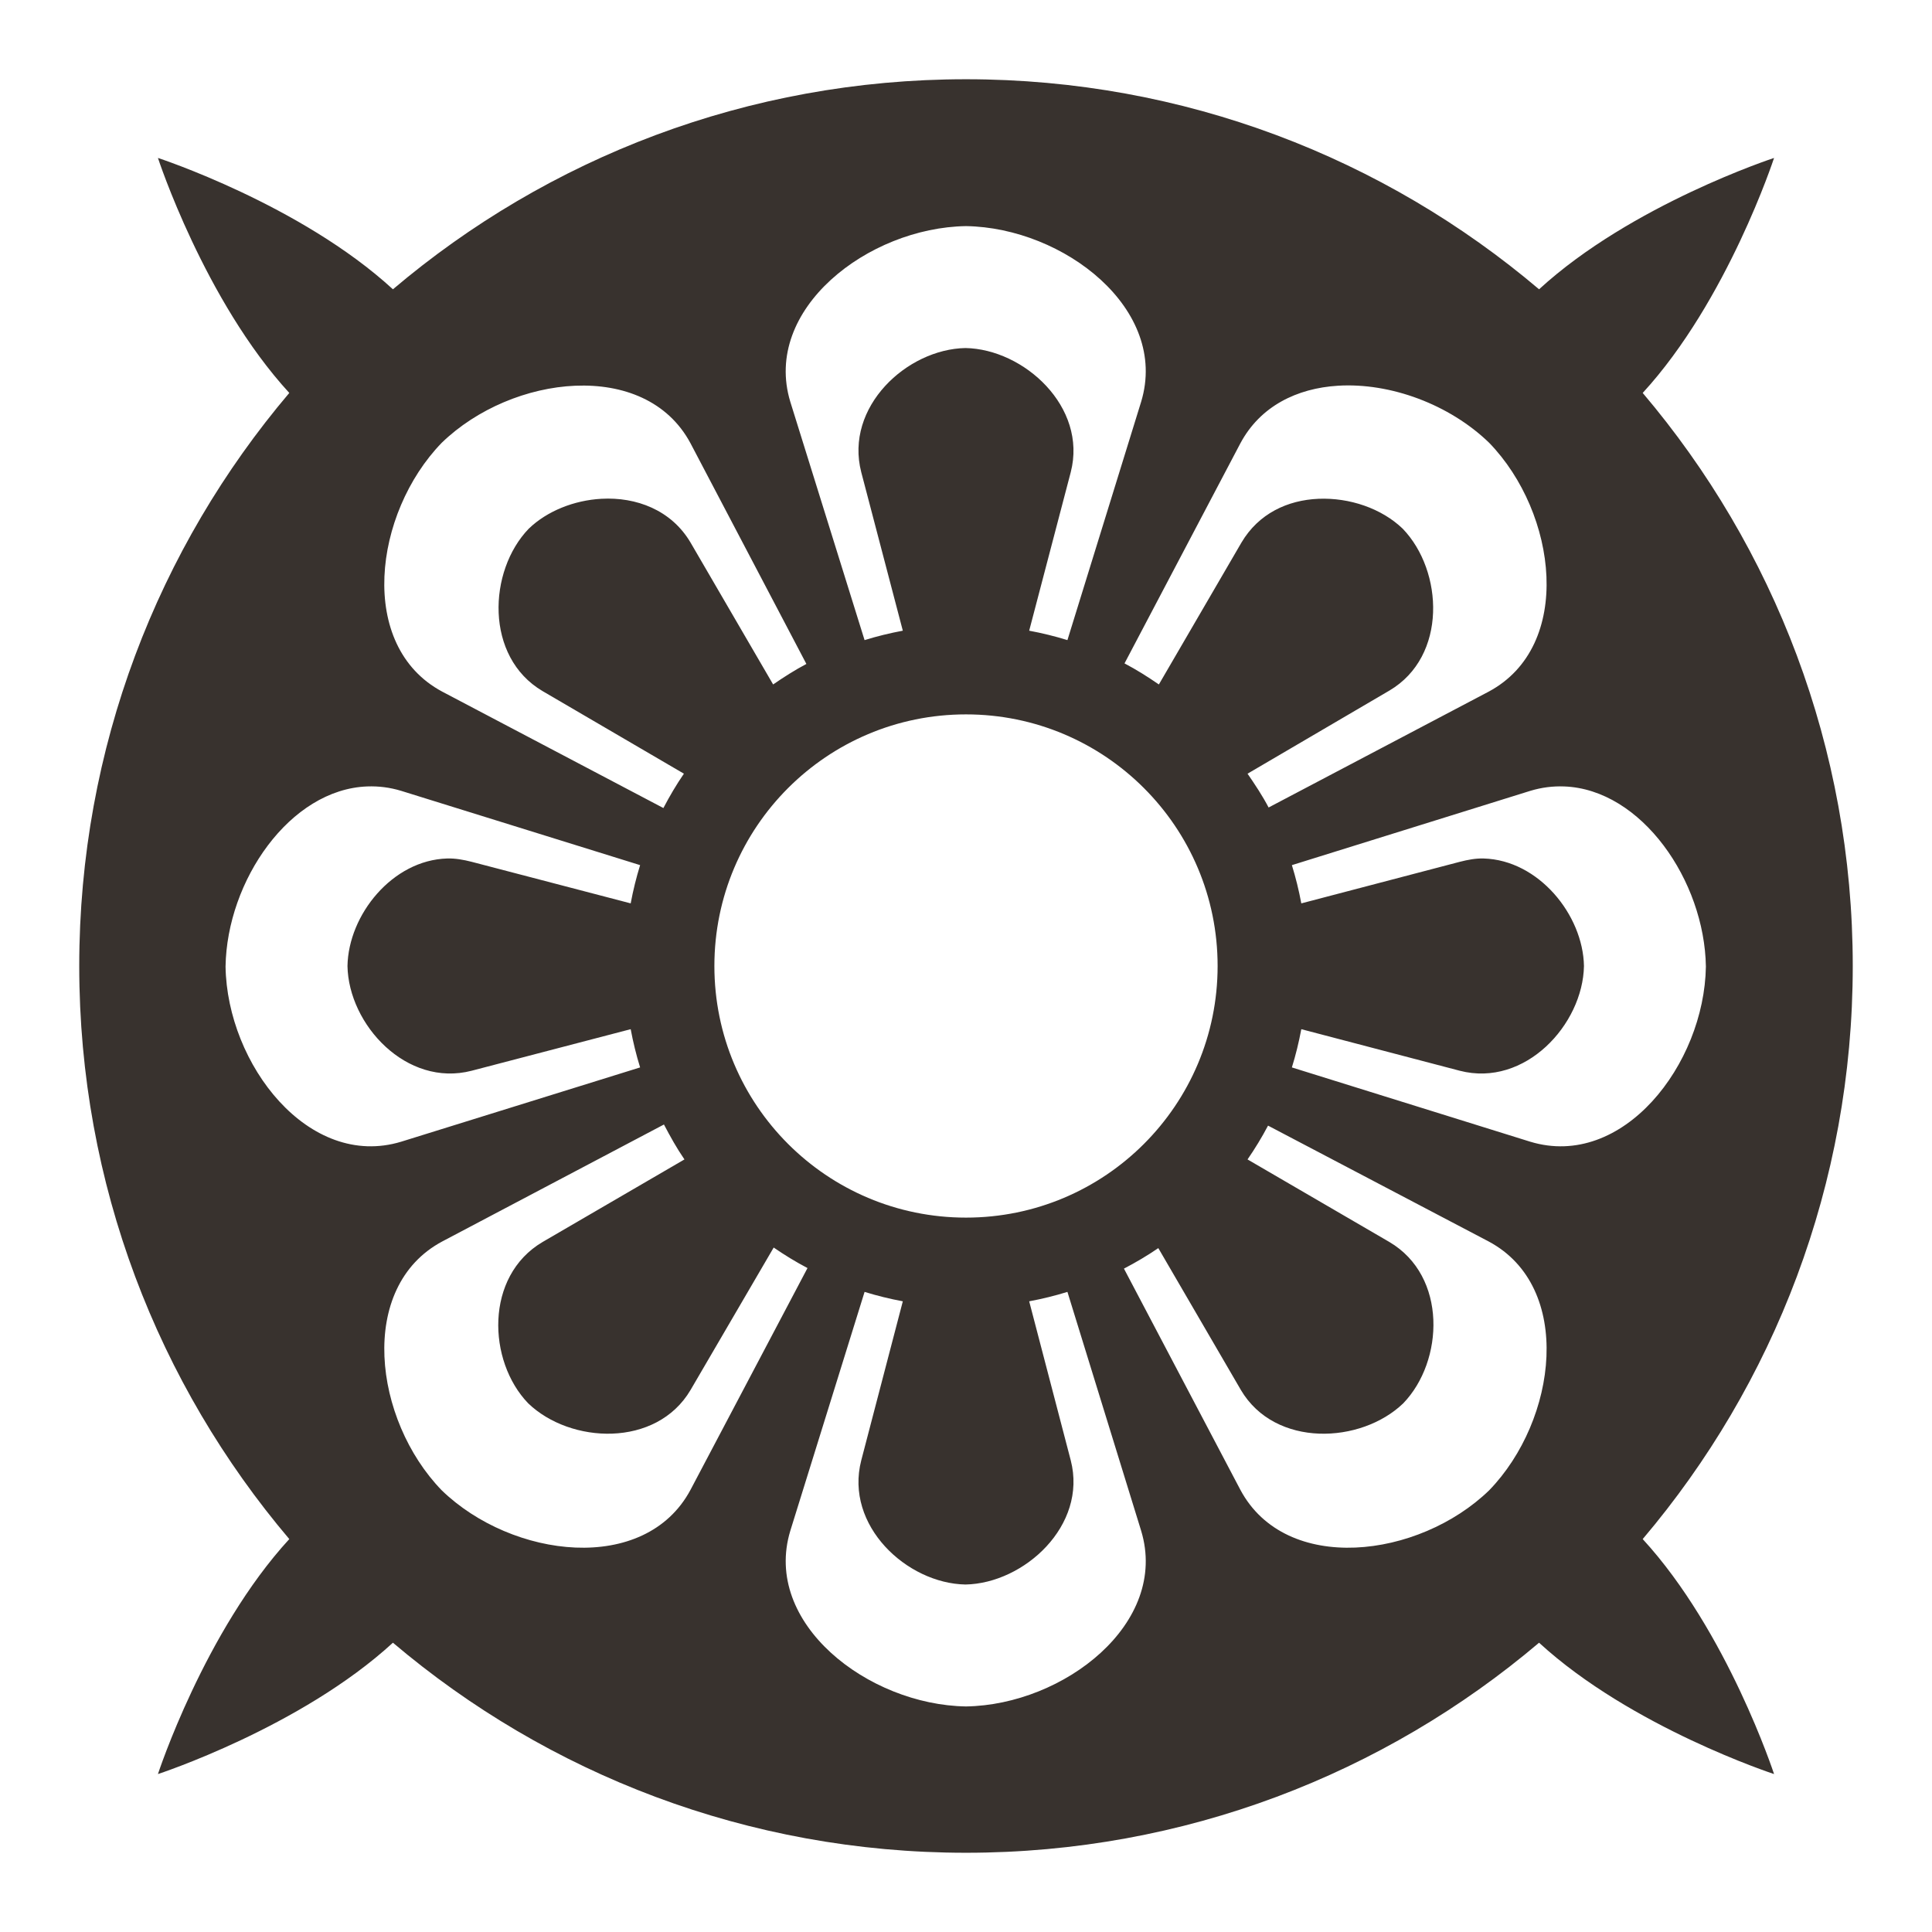
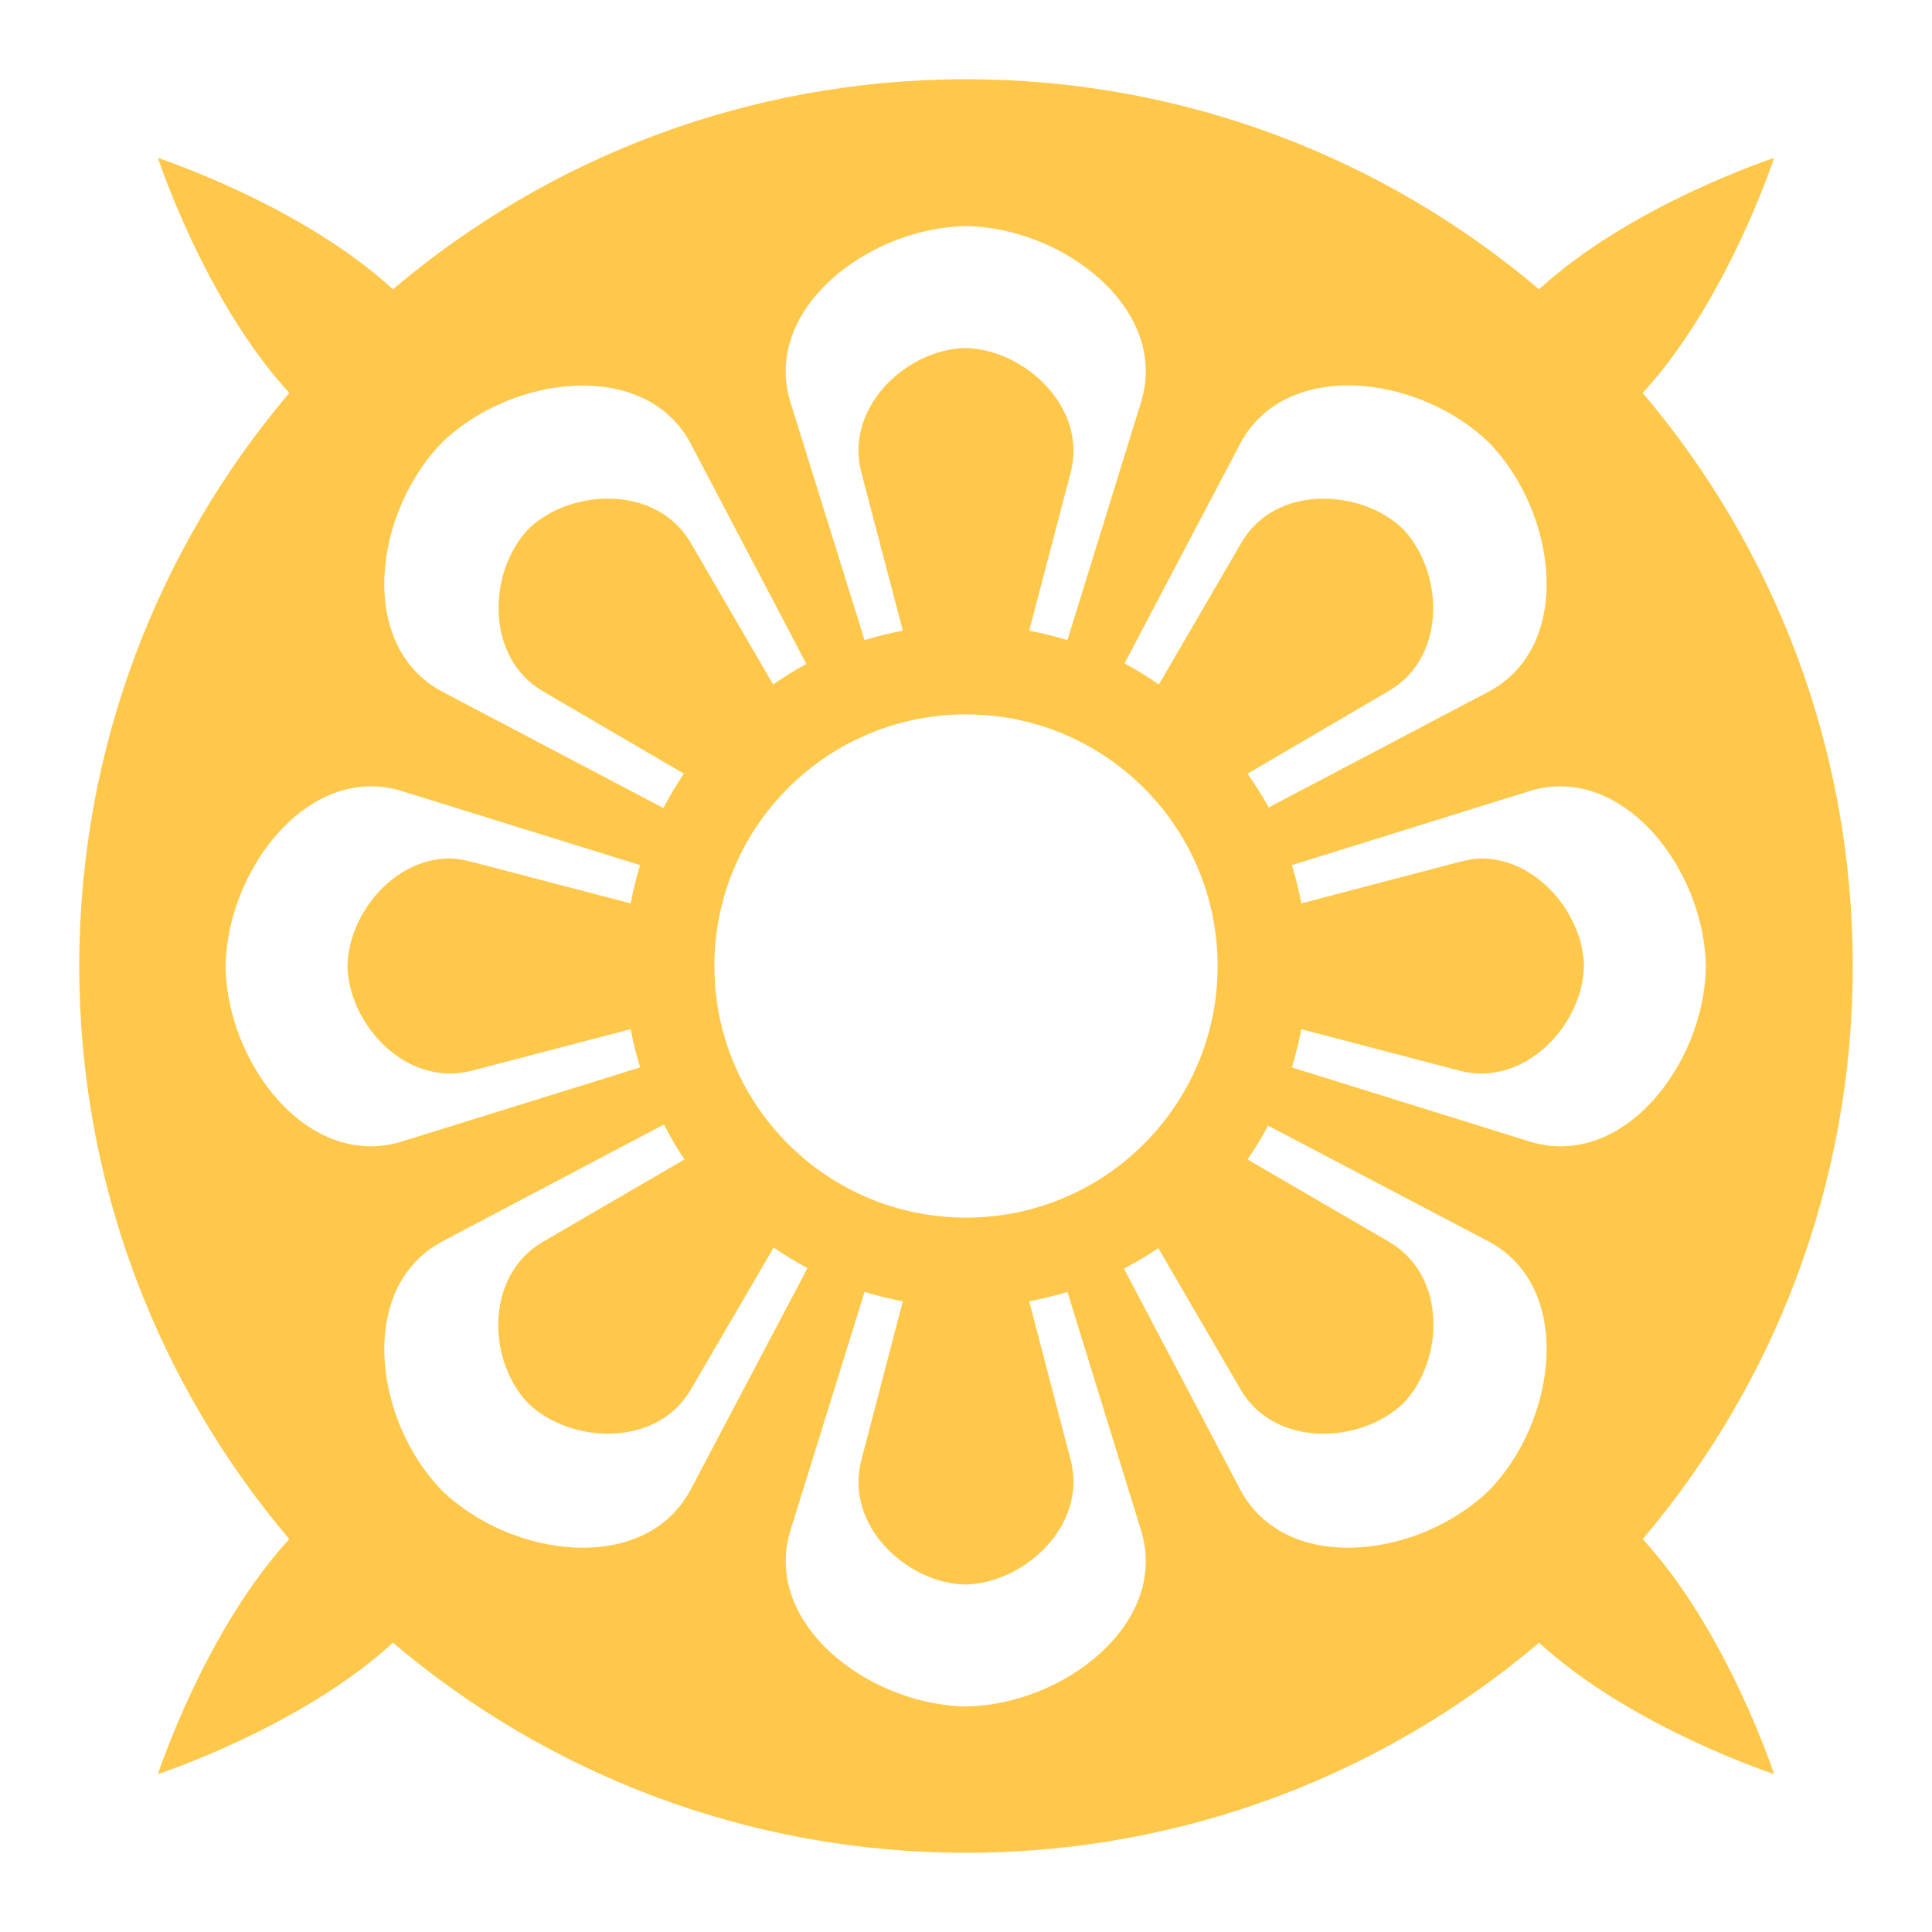
- <svg xmlns="http://www.w3.org/2000/svg" width="800px" height="800px" viewBox="0 0 512 512" version="1.1" id="svg1">
+ <svg xmlns="http://www.w3.org/2000/svg" width="800px" height="800px" viewBox="0 0 512 512" version="1.1" id="svg1" xml:space="preserve">
  <defs id="defs1" />
-   <path fill="#000000" d="m256,21c-57.898,0-110.91,20.948-151.869,55.666-24.463-22.459-62.275-34.809-62.275-34.809s12.35,37.813 34.81,62.275c-34.718,40.959-55.666,93.971-55.666,151.869s20.948,110.91 55.666,151.869c-22.459,24.462-34.81,62.275-34.81,62.275s37.813-12.35 62.275-34.809c40.959,34.717 93.97,55.666 151.869,55.666s110.91-20.948 151.869-55.666c24.462,22.459 62.275,34.809 62.275,34.809s-12.35-37.813-34.81-62.275c34.718-40.959 55.666-93.971 55.666-151.869s-20.948-110.91-55.666-151.869c22.459-24.462 34.81-62.275 34.81-62.275s-37.813,12.351-62.275,34.809c-40.959-34.717-93.97-55.666-151.869-55.666zm0,38.922c25.949.404 53.863,22.046 46.413,46.559l-19.534,63.156c-3.301-1.025-6.684-1.851-10.135-2.497l11.015-42.006c4.457-17.277-12.383-32.615-27.906-32.9-15.527.285-32.072,15.623-27.613,32.9l11.015,42.006c-3.451.646-6.834,1.471-10.135,2.497l-19.681-63.156c-7.452-24.514 20.61-46.155 46.559-46.559zm-103.547,42.3c12.649-.53 24.516,3.974 30.55,15.275l30.697,58.456c-3.086,1.632-5.952,3.469-8.812,5.434l-21.884-37.6c-5.1-8.645-14.409-12.12-23.647-11.603-7.186.401-14.352,3.217-19.24,7.931-10.777,11.179-11.697,33.97 3.672,43.034l37.453,21.884c-2.008,2.936-3.778,5.935-5.435,9.106l-58.603-30.844c-22.602-12.065-18.215-47.312-.146-65.947 9.317-9.032 22.747-14.598 35.397-15.128zm202.1,0c13.911-.862 29.615,4.967 40.097,15.128 18.064,18.635 22.451,53.881-.146,65.947l-58.31,30.697c-1.654-3.155-3.579-6.038-5.581-8.959l37.6-22.031c15.369-9.065 14.301-31.709 3.525-42.888-5.59-5.388-14.13-8.277-22.325-7.931s-15.882,3.919-20.416,11.603l-21.884,37.6c-2.951-2.027-5.917-3.909-9.106-5.581l30.696-58.309c5.278-9.888 15.029-14.604 25.85-15.275zm-98.553,87.097c36.834,0 66.681,29.847 66.681,66.681s-29.847,66.681-66.681,66.681-66.681-29.847-66.681-66.681 29.847-66.681 66.681-66.681zm-158.625,19.094c2.938-.104 5.896.244 8.959,1.175l63.303,19.681c-1.02,3.302-1.857,6.682-2.497,10.134l-42.153-11.016c-2.159-.557-4.387-.941-6.463-.881-14.52.416-26.188,14.91-26.438,28.494 .287,15.524 15.624,32.217 32.9,27.759l42.153-11.016c.645,3.451 1.471,6.834 2.497,10.134l-63.303,19.681c-24.512,7.451-46.155-20.463-46.559-46.413 .352-22.706 17.03-47 37.6-47.734zm317.103,0c20.57.734 37.246,25.028 37.6,47.734-.399,25.95-22.046,53.863-46.56,46.413l-63.156-19.681c1.026-3.3 1.851-6.684 2.497-10.134l42.007,11.016c17.276,4.457 32.615-12.235 32.9-27.759-.249-13.584-12.063-28.077-26.585-28.494-2.074-.058-4.157.324-6.315.881l-42.007,11.016c-.64-3.453-1.476-6.832-2.497-10.134l63.156-19.681c3.064-.931 6.02-1.28 8.96-1.175zm-238.525,89.594c1.682,3.204 3.393,6.29 5.434,9.253l-37.6,21.884c-15.368,9.064-14.594,31.562-3.819,42.741 11.178,10.776 33.969,11.844 43.035-3.525l22.031-37.747c2.905,1.99 5.824,3.788 8.96,5.434l-30.99,58.75c-12.067,22.602-47.312,18.211-65.947.147-18.064-18.635-22.45-53.881.146-65.947l58.75-30.991zm160.093.294 58.457,30.697c22.6,12.066 18.214,47.312.145,65.947-18.634,18.064-53.882,22.455-65.947-.146l-30.844-58.603c3.172-1.656 6.17-3.427 9.107-5.434l21.884,37.6c9.065,15.368 31.855,14.301 43.034,3.525 10.775-11.179 11.698-33.676-3.672-42.741l-37.6-21.884c1.991-2.89 3.785-5.839 5.434-8.959zm-106.925,44.062c3.301,1.025 6.684,1.851 10.135,2.497l-11.015,42.153c-4.459,17.277 12.086,32.615 27.613,32.9 15.522-.285 32.365-15.623 27.906-32.9l-11.015-42.153c3.451-.646 6.834-1.471 10.135-2.497l19.534,63.303c7.451,24.514-20.463,46.155-46.413,46.559-25.949-.404-54.012-22.046-46.559-46.559l19.681-63.303z" id="path1" style="fill:#38322e;fill-opacity:1" />
+   <path fill="#000000" d="m256,21c-57.898,0-110.91,20.948-151.869,55.666-24.463-22.459-62.275-34.809-62.275-34.809s12.35,37.813 34.81,62.275c-34.718,40.959-55.666,93.971-55.666,151.869s20.948,110.91 55.666,151.869c-22.459,24.462-34.81,62.275-34.81,62.275s37.813-12.35 62.275-34.809c40.959,34.717 93.97,55.666 151.869,55.666s110.91-20.948 151.869-55.666c24.462,22.459 62.275,34.809 62.275,34.809s-12.35-37.813-34.81-62.275c34.718-40.959 55.666-93.971 55.666-151.869s-20.948-110.91-55.666-151.869c22.459-24.462 34.81-62.275 34.81-62.275s-37.813,12.351-62.275,34.809c-40.959-34.717-93.97-55.666-151.869-55.666zm0,38.922c25.949.404 53.863,22.046 46.413,46.559l-19.534,63.156c-3.301-1.025-6.684-1.851-10.135-2.497l11.015-42.006c4.457-17.277-12.383-32.615-27.906-32.9-15.527.285-32.072,15.623-27.613,32.9l11.015,42.006c-3.451.646-6.834,1.471-10.135,2.497l-19.681-63.156c-7.452-24.514 20.61-46.155 46.559-46.559zm-103.547,42.3c12.649-.53 24.516,3.974 30.55,15.275l30.697,58.456c-3.086,1.632-5.952,3.469-8.812,5.434l-21.884-37.6c-5.1-8.645-14.409-12.12-23.647-11.603-7.186.401-14.352,3.217-19.24,7.931-10.777,11.179-11.697,33.97 3.672,43.034l37.453,21.884c-2.008,2.936-3.778,5.935-5.435,9.106l-58.603-30.844c-22.602-12.065-18.215-47.312-.146-65.947 9.317-9.032 22.747-14.598 35.397-15.128zm202.1,0c13.911-.862 29.615,4.967 40.097,15.128 18.064,18.635 22.451,53.881-.146,65.947l-58.31,30.697c-1.654-3.155-3.579-6.038-5.581-8.959l37.6-22.031c15.369-9.065 14.301-31.709 3.525-42.888-5.59-5.388-14.13-8.277-22.325-7.931s-15.882,3.919-20.416,11.603l-21.884,37.6c-2.951-2.027-5.917-3.909-9.106-5.581l30.696-58.309c5.278-9.888 15.029-14.604 25.85-15.275zm-98.553,87.097c36.834,0 66.681,29.847 66.681,66.681s-29.847,66.681-66.681,66.681-66.681-29.847-66.681-66.681 29.847-66.681 66.681-66.681zm-158.625,19.094c2.938-.104 5.896.244 8.959,1.175l63.303,19.681c-1.02,3.302-1.857,6.682-2.497,10.134l-42.153-11.016c-2.159-.557-4.387-.941-6.463-.881-14.52.416-26.188,14.91-26.438,28.494 .287,15.524 15.624,32.217 32.9,27.759l42.153-11.016c.645,3.451 1.471,6.834 2.497,10.134l-63.303,19.681c-24.512,7.451-46.155-20.463-46.559-46.413 .352-22.706 17.03-47 37.6-47.734zm317.103,0c20.57.734 37.246,25.028 37.6,47.734-.399,25.95-22.046,53.863-46.56,46.413l-63.156-19.681c1.026-3.3 1.851-6.684 2.497-10.134l42.007,11.016c17.276,4.457 32.615-12.235 32.9-27.759-.249-13.584-12.063-28.077-26.585-28.494-2.074-.058-4.157.324-6.315.881l-42.007,11.016c-.64-3.453-1.476-6.832-2.497-10.134l63.156-19.681c3.064-.931 6.02-1.28 8.96-1.175zm-238.525,89.594c1.682,3.204 3.393,6.29 5.434,9.253l-37.6,21.884c-15.368,9.064-14.594,31.562-3.819,42.741 11.178,10.776 33.969,11.844 43.035-3.525l22.031-37.747c2.905,1.99 5.824,3.788 8.96,5.434l-30.99,58.75c-12.067,22.602-47.312,18.211-65.947.147-18.064-18.635-22.45-53.881.146-65.947l58.75-30.991zm160.093.294 58.457,30.697c22.6,12.066 18.214,47.312.145,65.947-18.634,18.064-53.882,22.455-65.947-.146l-30.844-58.603c3.172-1.656 6.17-3.427 9.107-5.434l21.884,37.6c9.065,15.368 31.855,14.301 43.034,3.525 10.775-11.179 11.698-33.676-3.672-42.741l-37.6-21.884c1.991-2.89 3.785-5.839 5.434-8.959zm-106.925,44.062c3.301,1.025 6.684,1.851 10.135,2.497l-11.015,42.153c-4.459,17.277 12.086,32.615 27.613,32.9 15.522-.285 32.365-15.623 27.906-32.9l-11.015-42.153c3.451-.646 6.834-1.471 10.135-2.497l19.534,63.303c7.451,24.514-20.463,46.155-46.413,46.559-25.949-.404-54.012-22.046-46.559-46.559l19.681-63.303z" id="path1" style="fill:#ffc84a;fill-opacity:1" />
</svg>
